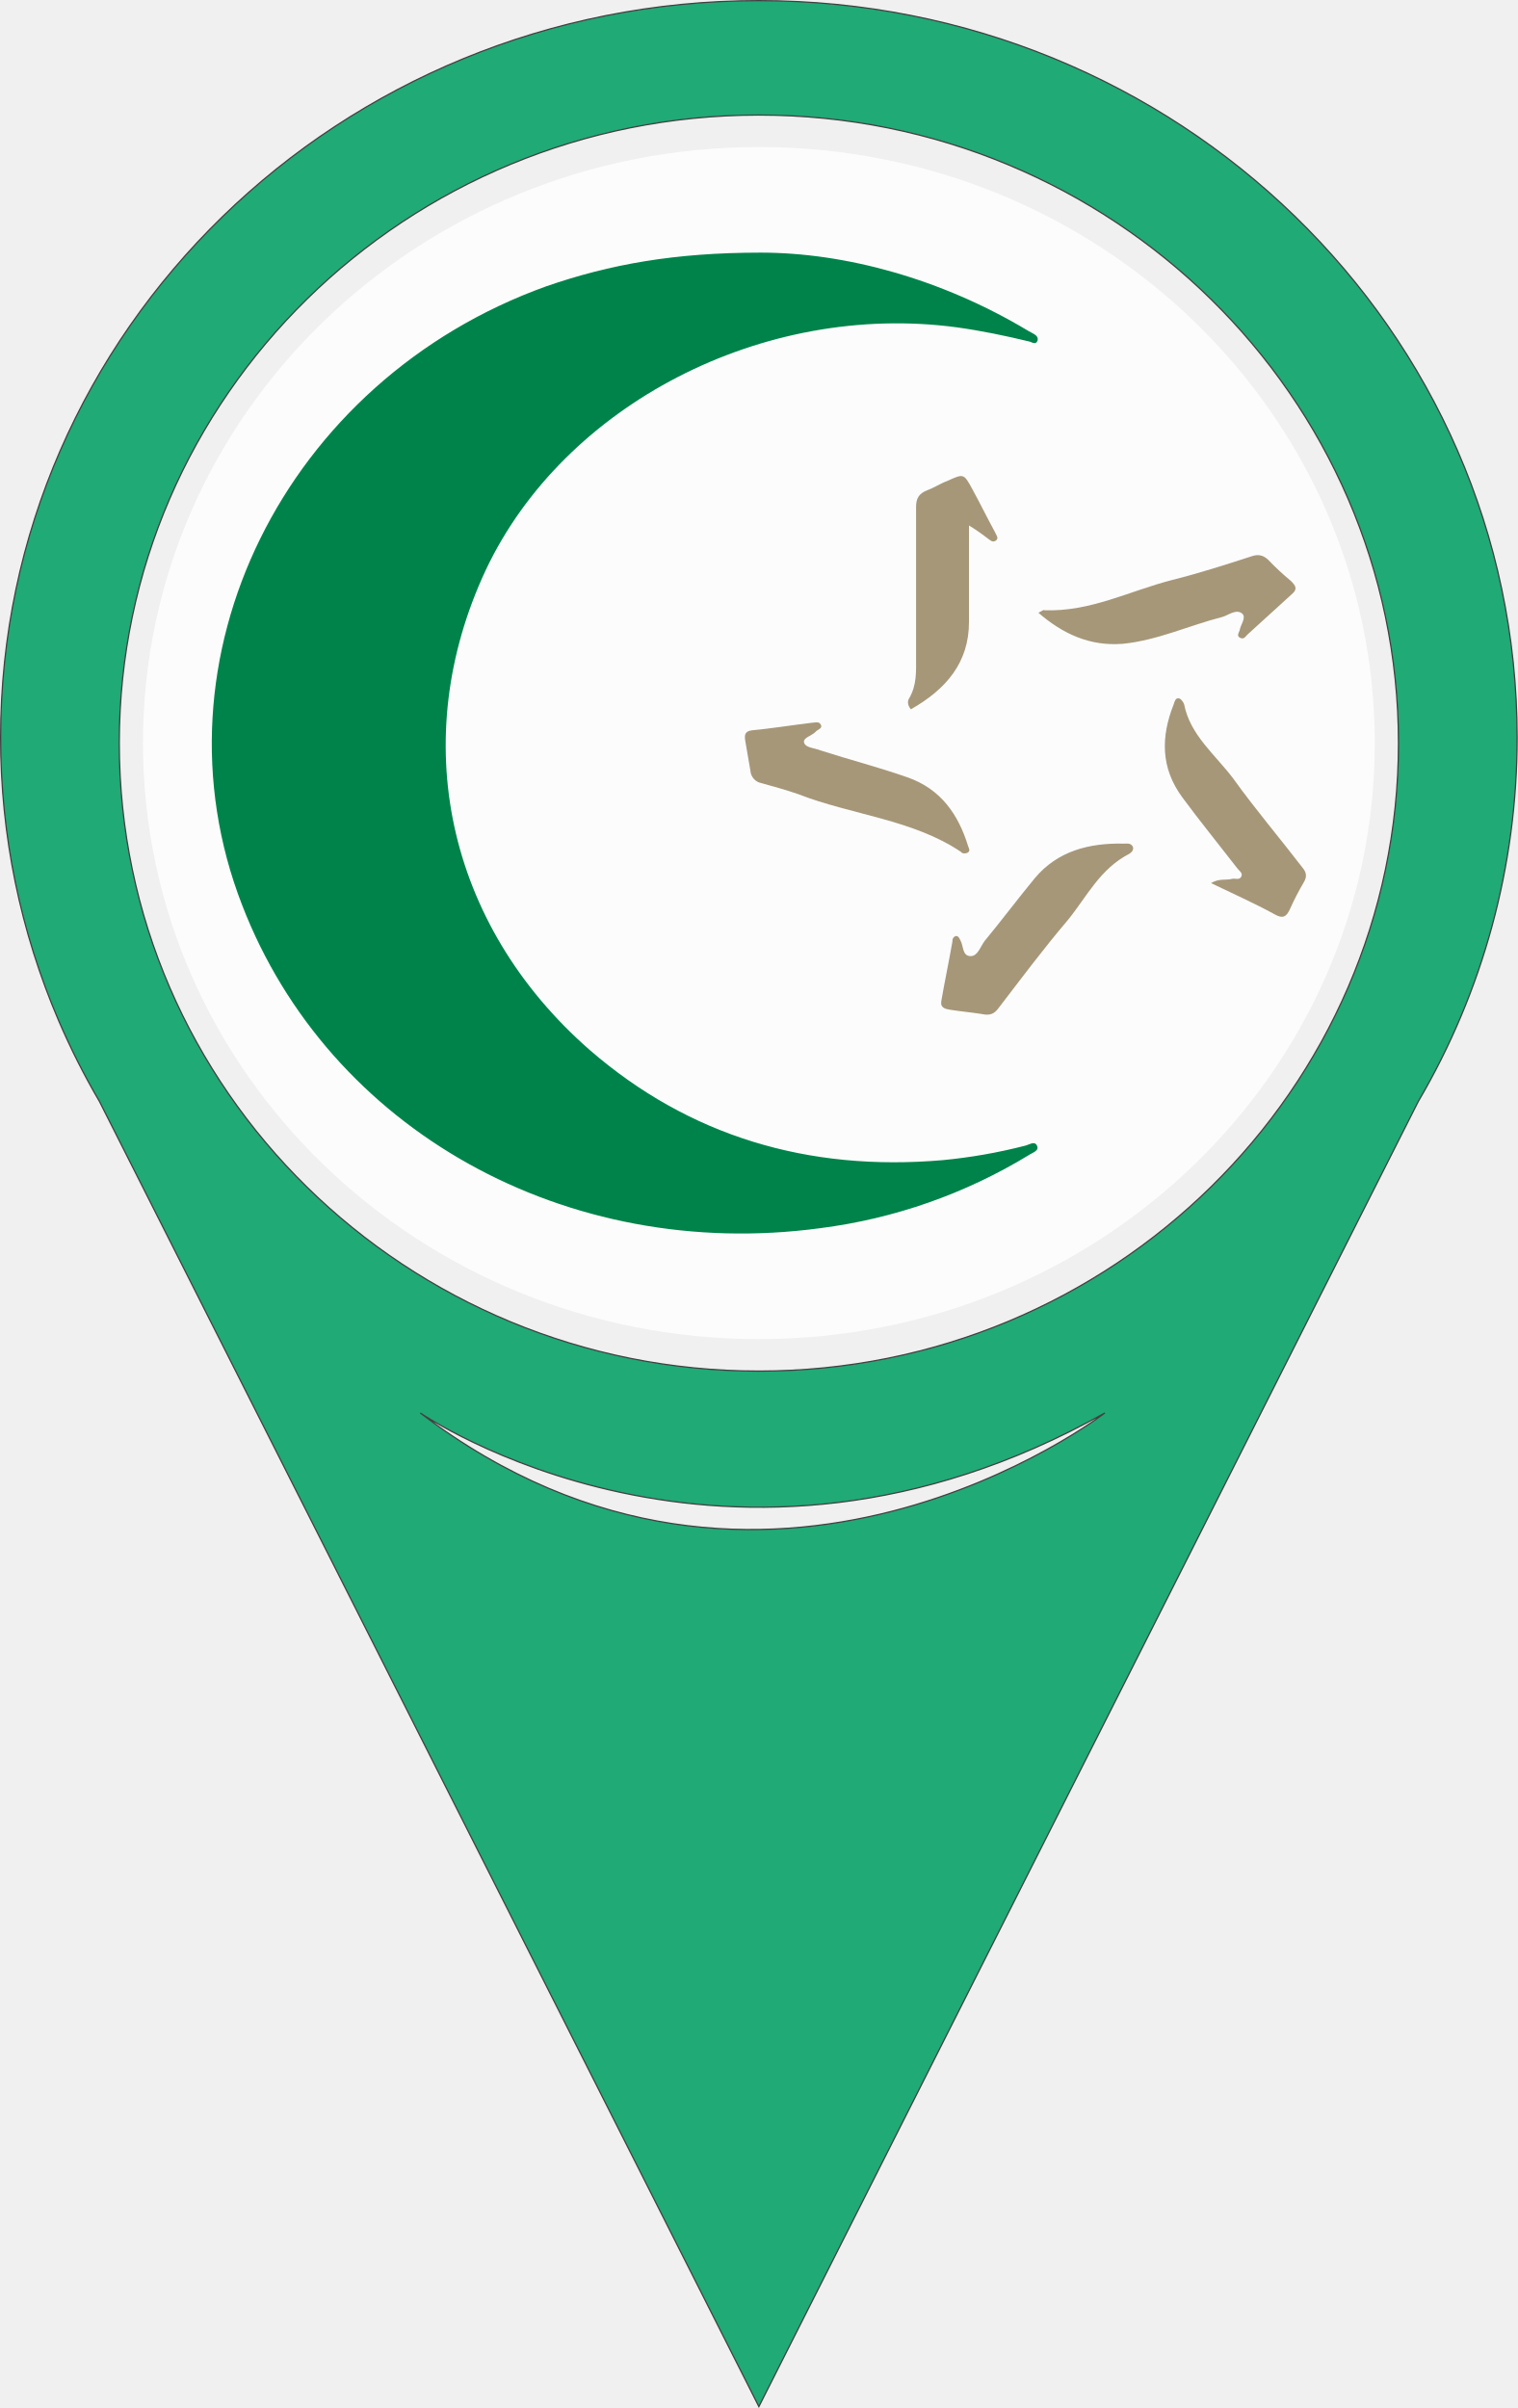
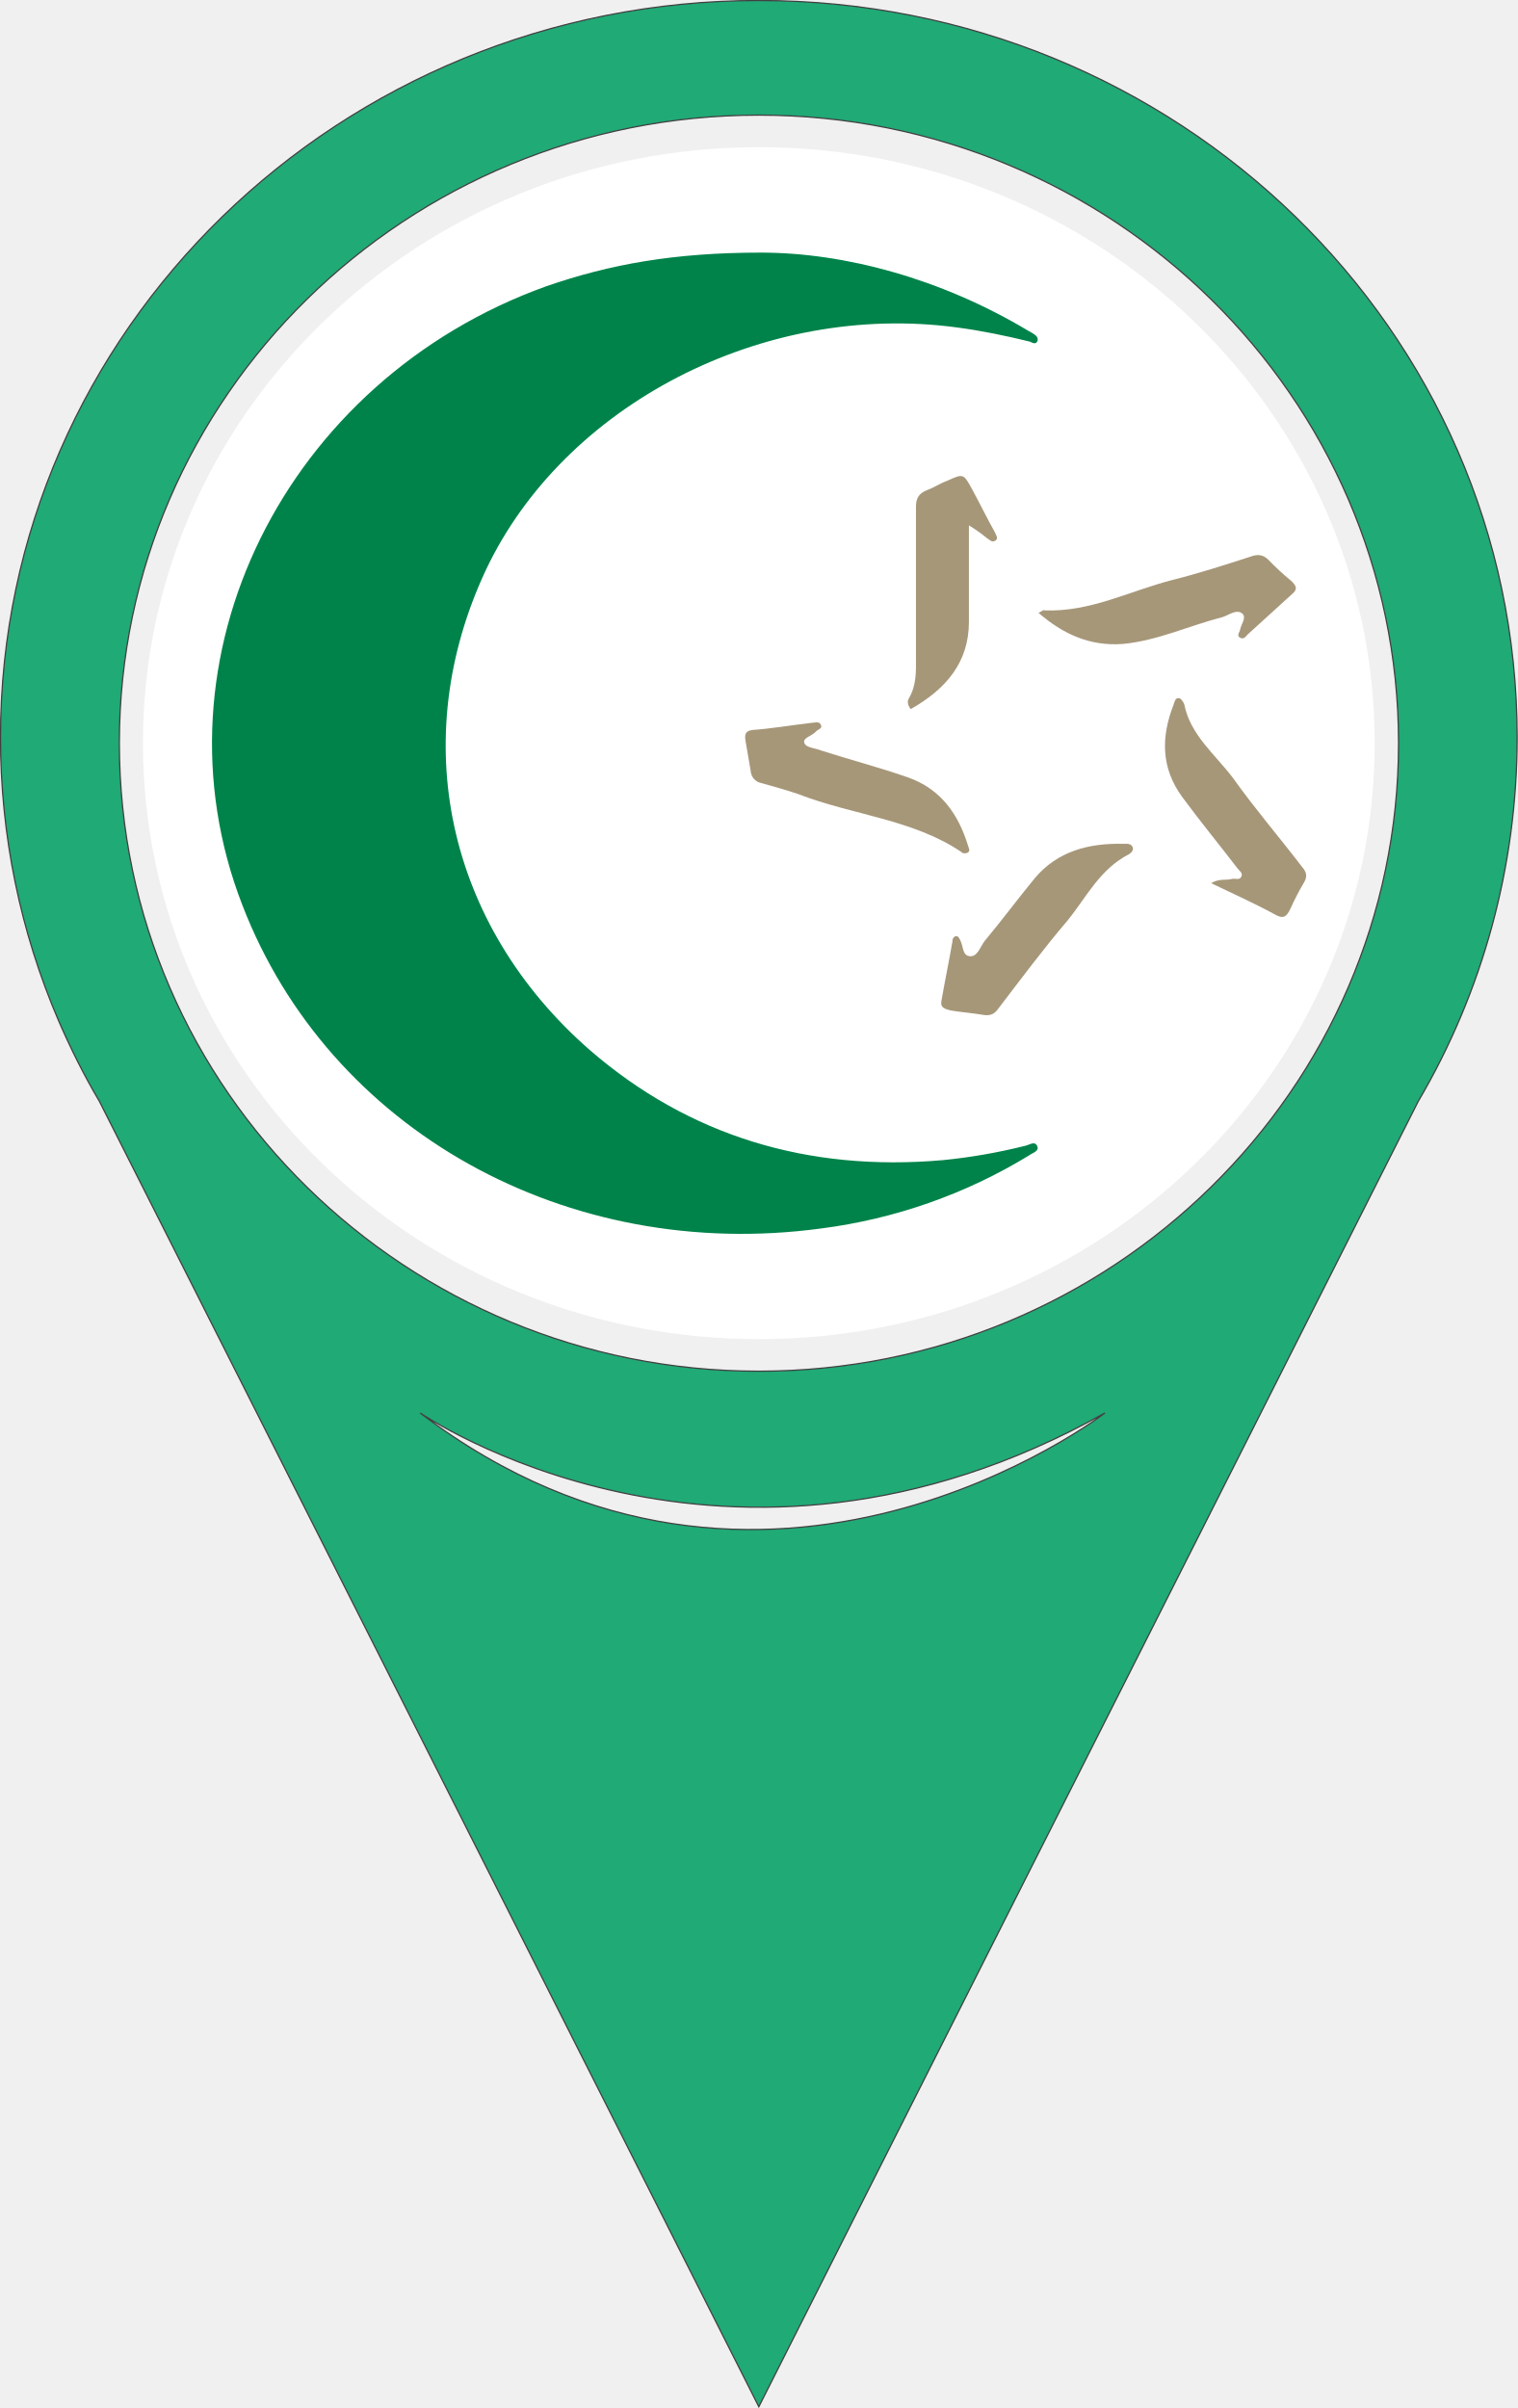
- <svg xmlns="http://www.w3.org/2000/svg" width="610.461" height="968.53" viewBox="0 0 610.461 968.53">
-   <defs>
-     <style>.cls-1{fill:#20aa76;stroke:#414042;stroke-miterlimit:10;stroke-width:0.5px;}.cls-2{fill:#fff;isolation:isolate;opacity:0.8;}.cls-3{fill:#00834a;}.cls-4{fill:#a69779;}</style>
-   </defs>
-   <g id="Layer_2" data-name="Layer 2">
-     <path class="cls-1" d="M568.058,110.142c-168.436,0-304.98,132.694-304.98,296.38a288.253,288.253,0,0,0,23.409,114.036h0l.001.002a291.82,291.82,0,0,0,16.353,32.367l265.218,524.94L833.275,552.93a288.601,288.601,0,0,0,39.764-146.409C873.039,242.836,736.495,110.142,568.058,110.142ZM431.865,678.203s123.503,85.321,275.354,0C707.219,678.203,570.387,783.732,431.865,678.203Zm136.193-16.841c-141.85,0-257.254-113.313-257.254-252.597s115.404-252.597,257.254-252.597c141.851,0,257.256,113.313,257.256,252.597S709.909,661.363,568.058,661.363Z" transform="translate(-262.8281 -109.8917)" />
-     <ellipse class="cls-2" cx="305.23" cy="298.874" rx="247.722" ry="239.736" />
-     <path class="cls-3" d="M568.831,211.501c33.844,0,72.572,10.467,107.462,31.402.698.338,1.744,1.013,2.442,1.351,1.047.675,1.744,1.351,1.396,2.701-.698,1.688-2.094.675-3.14.338-9.769-2.364-19.539-4.389-29.308-5.74-77.806-10.467-158.053,31.064-189.455,97.583-31.75,67.869-16.05,142.491,41.868,193.139,39.775,34.441,87.575,48.96,142.004,44.233a214.77,214.77,0,0,0,32.797-5.74c1.744-.338,3.838-2.026,4.885-.338,1.396,2.364-1.744,3.039-3.14,4.052a213.162,213.162,0,0,1-83.737,29.376C490.677,617.702,395.077,564.352,360.187,473.86c-38.379-98.933,17.096-211.035,122.465-248.853,25.47-8.779,51.289-13.506,86.179-13.506" transform="translate(-262.8281 -109.8917)" />
-     <path class="cls-4" d="M641.403,512.691c1.396-8.104,3.14-16.207,4.536-24.311a1.854,1.854,0,0,1,1.395-2.026c1.047,0,1.396,1.013,1.745,1.688,1.396,2.364.698,6.415,4.187,6.415,2.791,0,3.838-3.714,5.582-6.078,6.978-8.441,13.258-16.883,20.236-25.324,9.072-10.805,21.632-14.182,35.937-13.844,1.047,0,2.791-.338,3.489,1.351.349,1.013-.349,2.026-1.396,2.701-11.863,6.078-17.096,17.221-24.772,26.675-9.769,11.48-18.841,23.636-27.912,35.454-1.745,2.364-3.489,3.039-6.629,2.364-4.187-.675-8.374-1.013-12.56-1.688-2.094-.338-4.187-.675-3.838-3.377" transform="translate(-262.8281 -109.8917)" />
-     <path class="cls-4" d="M680.481,356.356c1.396-.675,2.093-1.351,2.442-1.013,18.492.675,34.193-7.766,51.289-12.156,10.816-2.701,21.283-6.078,31.75-9.454,2.791-1.013,4.885-.675,6.978,1.351a105.646,105.646,0,0,0,9.072,8.441c2.093,2.026,2.791,3.377.349,5.402l-17.794,16.207c-.698.675-1.396,2.026-2.791,1.351-1.744-.675-.698-2.026-.349-3.039.349-2.364,2.791-5.065,1.047-6.753-2.442-2.026-5.582.675-8.025,1.351-13.258,3.377-26.168,9.454-40.124,10.805-13.258,1.013-24.074-4.052-33.844-12.493" transform="translate(-262.8281 -109.8917)" />
-     <path class="cls-4" d="M589.417,400.589c1.047,0,2.791-.675,3.489.675,1.047,1.688-1.396,2.026-2.094,3.039-1.744,1.688-5.234,2.364-4.536,4.389s4.187,2.026,6.629,3.039c11.514,3.714,23.377,6.753,34.89,10.805,13.607,4.727,20.585,15.194,24.423,27.688.349,1.013,1.047,2.026-.349,2.701-.698.338-2.093.338-2.442-.338-19.539-13.169-43.962-14.857-65.594-23.298-4.885-1.688-9.769-3.039-14.654-4.389a5.453,5.453,0,0,1-4.536-5.065l-2.093-12.156c-.349-2.364,0-3.714,2.791-4.052,7.327-.675,15.701-2.026,24.075-3.039" transform="translate(-262.8281 -109.8917)" />
-     <path class="cls-4" d="M749.913,465.081c3.489-2.026,5.931-1.013,8.374-1.688,1.396-.338,3.14.675,3.838-1.013.698-1.351-1.047-2.364-1.744-3.377-7.327-9.454-15.003-18.909-21.981-28.363-8.723-11.818-8.723-24.311-3.489-37.48.349-1.013.698-2.701,2.093-2.364.698,0,1.745,1.351,2.094,2.364,2.442,12.493,12.56,20.259,19.887,30.051,8.723,12.156,18.492,23.636,27.563,35.454,1.744,2.026,2.093,3.714.698,6.078a106.143,106.143,0,0,0-5.582,10.805c-1.396,3.039-2.791,4.052-6.28,2.026-8.025-4.389-16.399-8.104-25.47-12.493" transform="translate(-262.8281 -109.8917)" />
-     <path class="cls-4" d="M652.568,321.239v38.83c0,16.208-9.072,27.012-23.377,35.116-1.396-1.688-1.396-3.377-.698-4.39,3.14-5.402,2.791-10.805,2.791-16.545v-60.44c0-3.377,1.047-5.402,4.536-6.753,2.791-1.013,5.234-2.701,8.025-3.714,6.629-3.039,6.629-3.039,10.118,3.377,3.14,5.74,5.931,11.48,9.072,17.221.349,1.013,1.744,2.364.349,3.377s-2.442-.338-3.489-1.013a82.711,82.711,0,0,0-7.327-5.065" transform="translate(-262.8281 -109.8917)" />
+ <svg xmlns="http://www.w3.org/2000/svg" version="1.1" id="Layer_1" x="0px" y="0px" viewBox="0 0 610.5 968.5" style="enable-background:new 0 0 610.5 968.5;" xml:space="preserve">
+   <style type="text/css">
+ 	.st0{fill:#20AA76;stroke:#414042;stroke-width:0.5;stroke-miterlimit:10;}
+ 	.st1{fill:#FFFFFF;enable-background:new    ;}
+ 	.st2{fill:#00834A;}
+ 	.st3{fill:#A69779;}
+ </style>
+   <g>
+     <path class="st0" d="M305.2,0.2c-168.4,0-305,132.7-305,296.4c0,39.2,7.9,78,23.4,114l0,0l0,0c4.8,11.1,10.2,21.9,16.4,32.4   L305.2,968L570.4,443c26.1-44.4,39.8-94.9,39.8-146.4C610.2,132.9,473.7,0.2,305.2,0.2z M169,568.3c0,0,123.5,85.3,275.4,0   C444.4,568.3,307.6,673.8,169,568.3z M305.2,551.5C163.4,551.5,48,438.2,48,298.9S163.4,46.3,305.2,46.3   c141.9,0,257.3,113.3,257.3,252.6S447.1,551.5,305.2,551.5L305.2,551.5z" />
+     <ellipse class="st1" cx="305.2" cy="298.9" rx="247.7" ry="239.7" />
+     <path class="st2" d="M306,101.6c33.8,0,72.6,10.5,107.5,31.4c0.7,0.3,1.7,1,2.4,1.4c1,0.7,1.7,1.4,1.4,2.7   c-0.7,1.7-2.1,0.7-3.1,0.3c-9.8-2.4-19.5-4.4-29.3-5.7c-77.8-10.5-158.1,31.1-189.5,97.6c-31.8,67.9-16,142.5,41.9,193.1   c39.8,34.4,87.6,49,142,44.2c11.1-1.1,22-3,32.8-5.7c1.7-0.3,3.8-2,4.9-0.3c1.4,2.4-1.7,3-3.1,4.1c-25.5,15.6-54.1,25.6-83.7,29.4   c-102.2,13.8-197.8-39.5-232.7-130C59,265,114.5,152.9,219.8,115.1C245.3,106.3,271.1,101.6,306,101.6" />
+     <path class="st3" d="M378.6,402.8c1.4-8.1,3.1-16.2,4.5-24.3c-0.1-0.9,0.5-1.8,1.4-2c1,0,1.4,1,1.7,1.7c1.4,2.4,0.7,6.4,4.2,6.4   c2.8,0,3.8-3.7,5.6-6.1c7-8.4,13.3-16.9,20.2-25.3c9.1-10.8,21.6-14.2,35.9-13.8c1,0,2.8-0.3,3.5,1.4c0.3,1-0.3,2-1.4,2.7   c-11.9,6.1-17.1,17.2-24.8,26.7c-9.8,11.5-18.8,23.6-27.9,35.5c-1.7,2.4-3.5,3-6.6,2.4c-4.2-0.7-8.4-1-12.6-1.7   C380.3,405.8,378.2,405.5,378.6,402.8" />
+     <path class="st3" d="M417.7,246.5c1.4-0.7,2.1-1.4,2.4-1c18.5,0.7,34.2-7.8,51.3-12.2c10.8-2.7,21.3-6.1,31.8-9.5   c2.8-1,4.9-0.7,7,1.4c2.9,3,5.9,5.8,9.1,8.4c2.1,2,2.8,3.4,0.3,5.4l-17.8,16.2c-0.7,0.7-1.4,2-2.8,1.4c-1.7-0.7-0.7-2-0.3-3   c0.3-2.4,2.8-5.1,1-6.8c-2.4-2-5.6,0.7-8,1.4c-13.3,3.4-26.2,9.5-40.1,10.8C438.2,260,427.4,254.9,417.7,246.5" />
+     <path class="st3" d="M326.6,290.7c1,0,2.8-0.7,3.5,0.7c1,1.7-1.4,2-2.1,3c-1.7,1.7-5.2,2.4-4.5,4.4s4.2,2,6.6,3   c11.5,3.7,23.4,6.8,34.9,10.8c13.6,4.7,20.6,15.2,24.4,27.7c0.3,1,1,2-0.3,2.7c-0.7,0.3-2.1,0.3-2.4-0.3   c-19.5-13.2-44-14.9-65.6-23.3c-4.9-1.7-9.8-3-14.7-4.4c-2.5-0.4-4.4-2.5-4.5-5.1l-2.1-12.2c-0.3-2.4,0-3.7,2.8-4.1   C309.8,293.1,318.2,291.7,326.6,290.7" />
+     <path class="st3" d="M487.1,355.2c3.5-2,5.9-1,8.4-1.7c1.4-0.3,3.1,0.7,3.8-1c0.7-1.4-1-2.4-1.7-3.4c-7.3-9.5-15-18.9-22-28.4   c-8.7-11.8-8.7-24.3-3.5-37.5c0.3-1,0.7-2.7,2.1-2.4c0.7,0,1.7,1.4,2.1,2.4c2.4,12.5,12.6,20.3,19.9,30.1   c8.7,12.2,18.5,23.6,27.6,35.5c1.7,2,2.1,3.7,0.7,6.1c-2.1,3.5-3.9,7.1-5.6,10.8c-1.4,3-2.8,4.1-6.3,2   C504.5,363.3,496.2,359.6,487.1,355.2" />
+     <path class="st3" d="M389.7,211.3v38.8c0,16.2-9.1,27-23.4,35.1c-1.4-1.7-1.4-3.4-0.7-4.4c3.1-5.4,2.8-10.8,2.8-16.5v-60.4   c0-3.4,1-5.4,4.5-6.8c2.8-1,5.2-2.7,8-3.7c6.6-3,6.6-3,10.1,3.4c3.1,5.7,5.9,11.5,9.1,17.2c0.3,1,1.7,2.4,0.3,3.4s-2.4-0.3-3.5-1   C394.7,214.6,392.3,212.9,389.7,211.3" />
  </g>
</svg>
